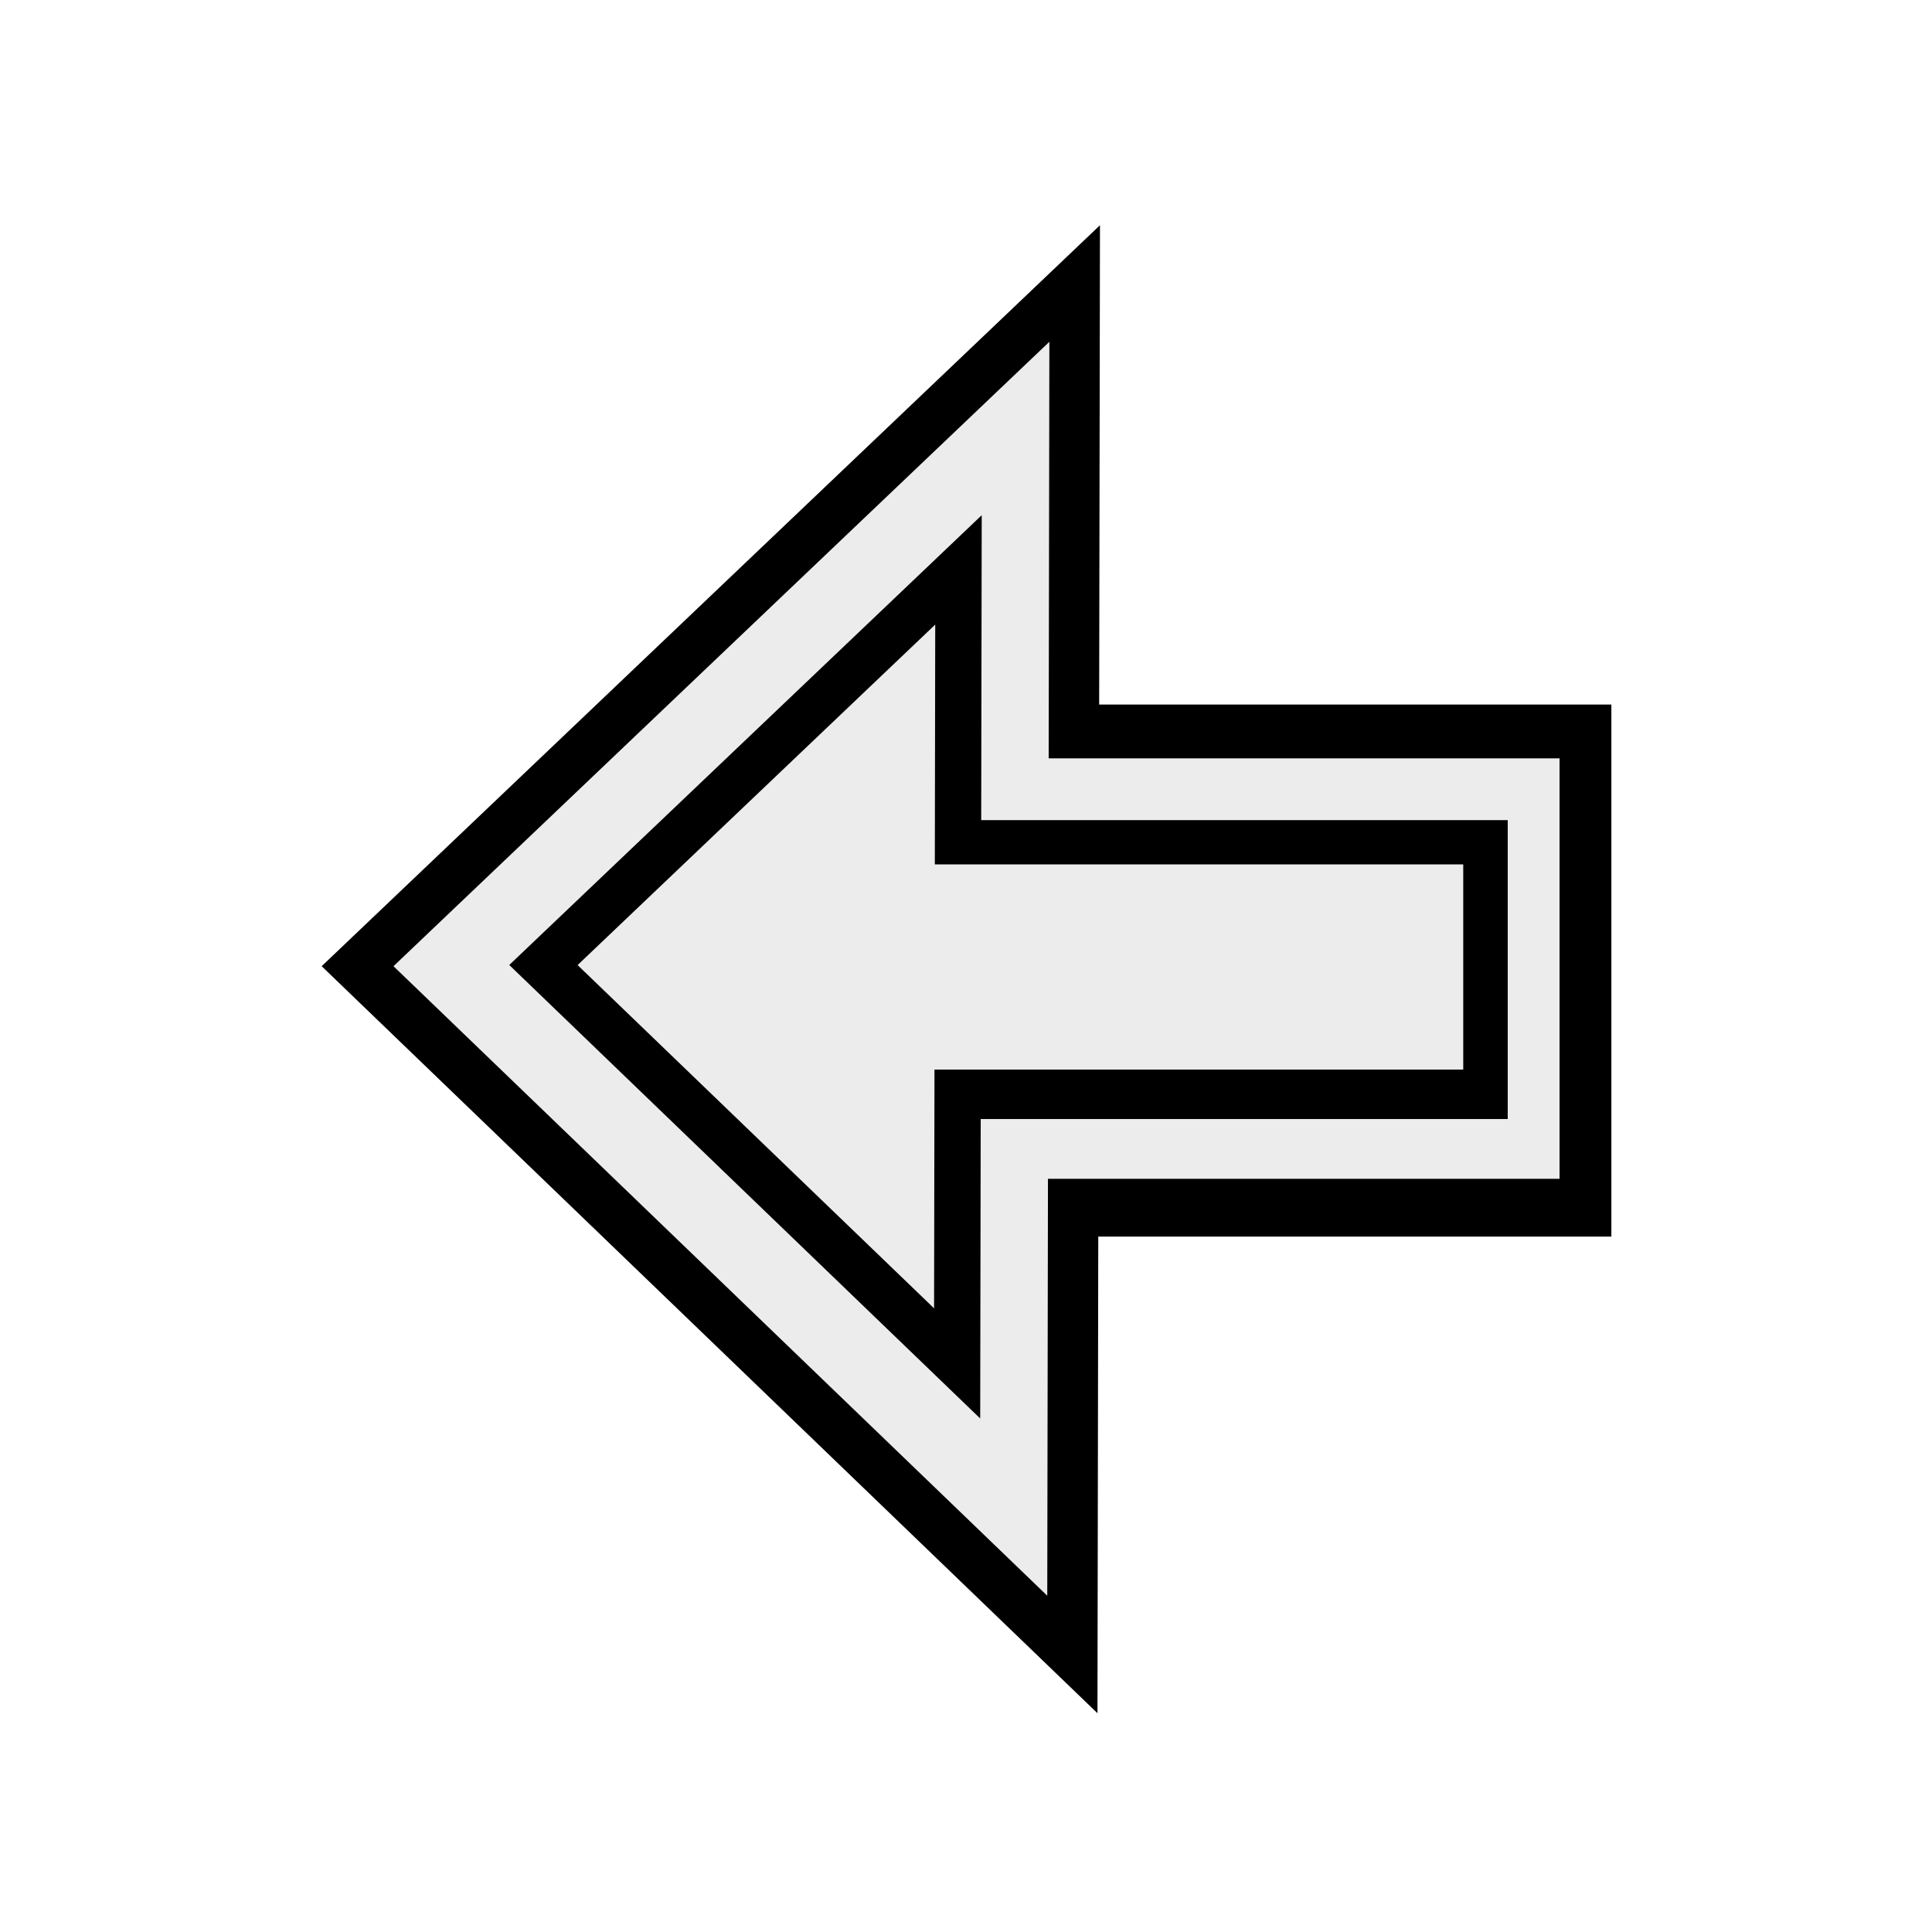
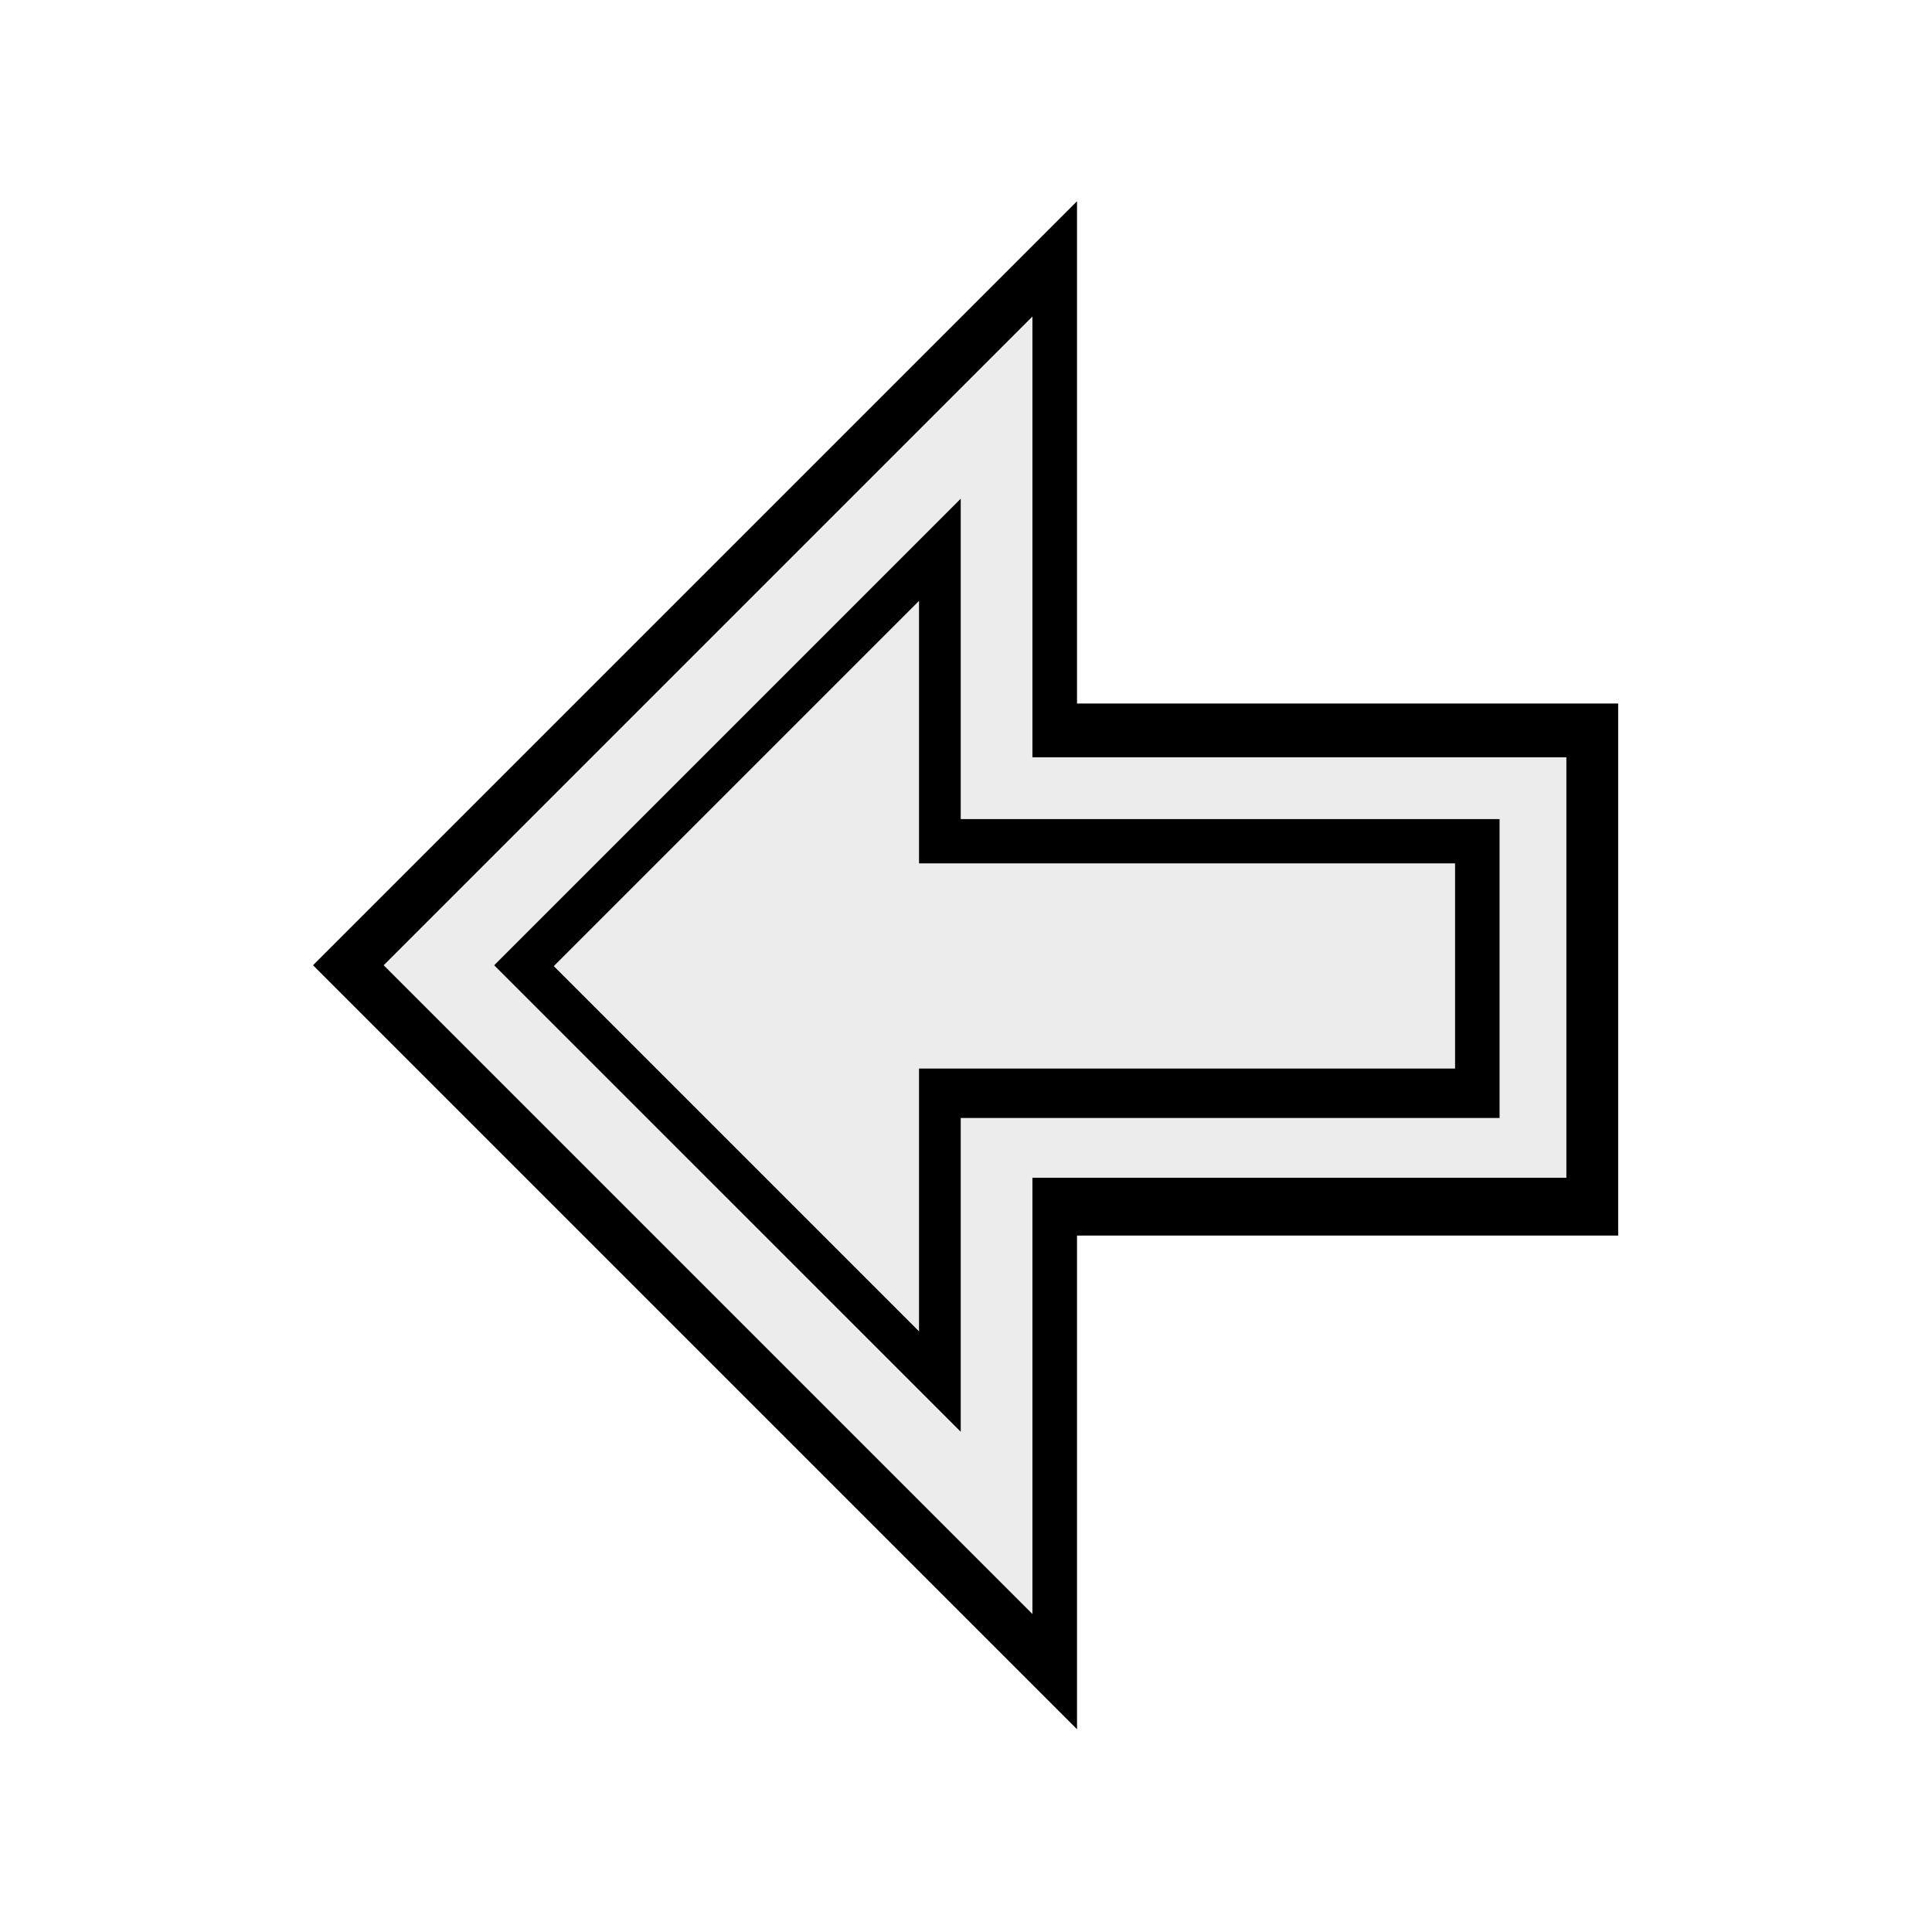
<svg xmlns="http://www.w3.org/2000/svg" width="100mm" height="100mm" viewBox="0 0 100 100" version="1.1" id="svg1" xml:space="preserve">
  <defs id="defs1" />
  <g id="layer1" style="display:inline">
-     <rect style="opacity:1;fill:#000000;stroke-width:0.226" id="rect6" width="28.488" height="27.539" x="-83.404" y="-64.006" transform="scale(-1)" />
-     <path style="display:inline;fill:#000000;stroke-width:0.265" id="path11-1-01-1" transform="matrix(-1.023386,-0.08332022,0.05069193,-1.697208,95.67931,76.3397)" d="M 39.651,36.164 37.535,-9.111 77.803,11.694 Z" />
+     <path id="rect1" style="fill:#000000;stroke-width:0.563" d="m 83.677,50.041 -41.136,41.136 V 8.906 Z" transform="matrix(-0.9613375,0,0,-0.9613375,96.64284,98.06728)" />
  </g>
  <g id="layer3">
-     <rect style="opacity:1;fill:#ececec;stroke-width:0.159" id="rect10" width="28.983" height="21.763" x="-80.722" y="-61.015" transform="scale(-1)" />
-     <path style="display:inline;fill:#ececec;stroke-width:0.265" id="path11-1-01" transform="matrix(-0.8624206,-0.07021504,0.04271873,-1.430259,86.96631,72.19878)" d="M 39.651,36.164 37.535,-9.111 77.803,11.694 Z" />
+     <path id="rect1-2" style="display:inline;fill:#ececec;stroke-width:0.459" d="m 19.858,49.961 33.58,-33.58 2e-6,67.16 z" />
  </g>
  <g id="layer4">
-     <rect style="opacity:1;fill:#000000;stroke-width:0.2" id="rect12" width="27.641" height="15.471" x="-78.04" y="-57.921" transform="scale(-1)" />
-     <path style="display:inline;fill:#000000;stroke-width:0.265" id="path11-1" transform="matrix(-0.6212377,-0.05057882,0.03077211,-1.030276,74.33354,65.93127)" d="M 39.651,36.164 37.535,-9.111 77.803,11.694 Z" />
+     <path id="rect1-2-2" style="display:inline;fill:#000000;stroke-width:0.33" d="m 25.579,49.961 24.148,-24.148 1e-6,48.295 z" />
  </g>
  <g id="layer5">
-     <rect style="opacity:1;fill:#ececec;stroke-width:0.24" id="rect13" width="28.815" height="10.62" x="-75.737" y="-55.361" transform="scale(-1)" />
-     <path style="display:inline;fill:#ececec;stroke-width:0.265" id="path11-1-0" transform="matrix(-0.4702531,-0.03828624,0.02329331,-0.7798792,66.21078,62.05054)" d="M 39.651,36.164 37.535,-9.111 77.803,11.694 Z" />
+     <path id="rect1-2-3" style="display:inline;fill:#ececec;stroke-width:0.259" d="m 28.664,50.006 18.905,-18.905 -1e-6,37.81 z" />
+     <rect style="display:inline;fill:#000000;stroke-width:0.226" id="rect6" width="28.488" height="27.539" x="-83.757" y="-63.953" transform="scale(-1)" />
+     <rect style="fill:#ececec;stroke-width:0.159" id="rect10-9" width="28.983" height="21.763" x="-81.075" y="-60.961" transform="scale(-1)" />
+     <rect style="fill:#000000;stroke-width:0.206" id="rect12-9" width="29.449" height="15.471" x="-77.617" y="-57.867" transform="scale(-1)" />
+     <rect style="fill:#ececec;stroke-width:0.246" id="rect13-7" width="30.301" height="10.62" x="-75.314" y="-55.308" transform="scale(-1)" />
  </g>
</svg>
